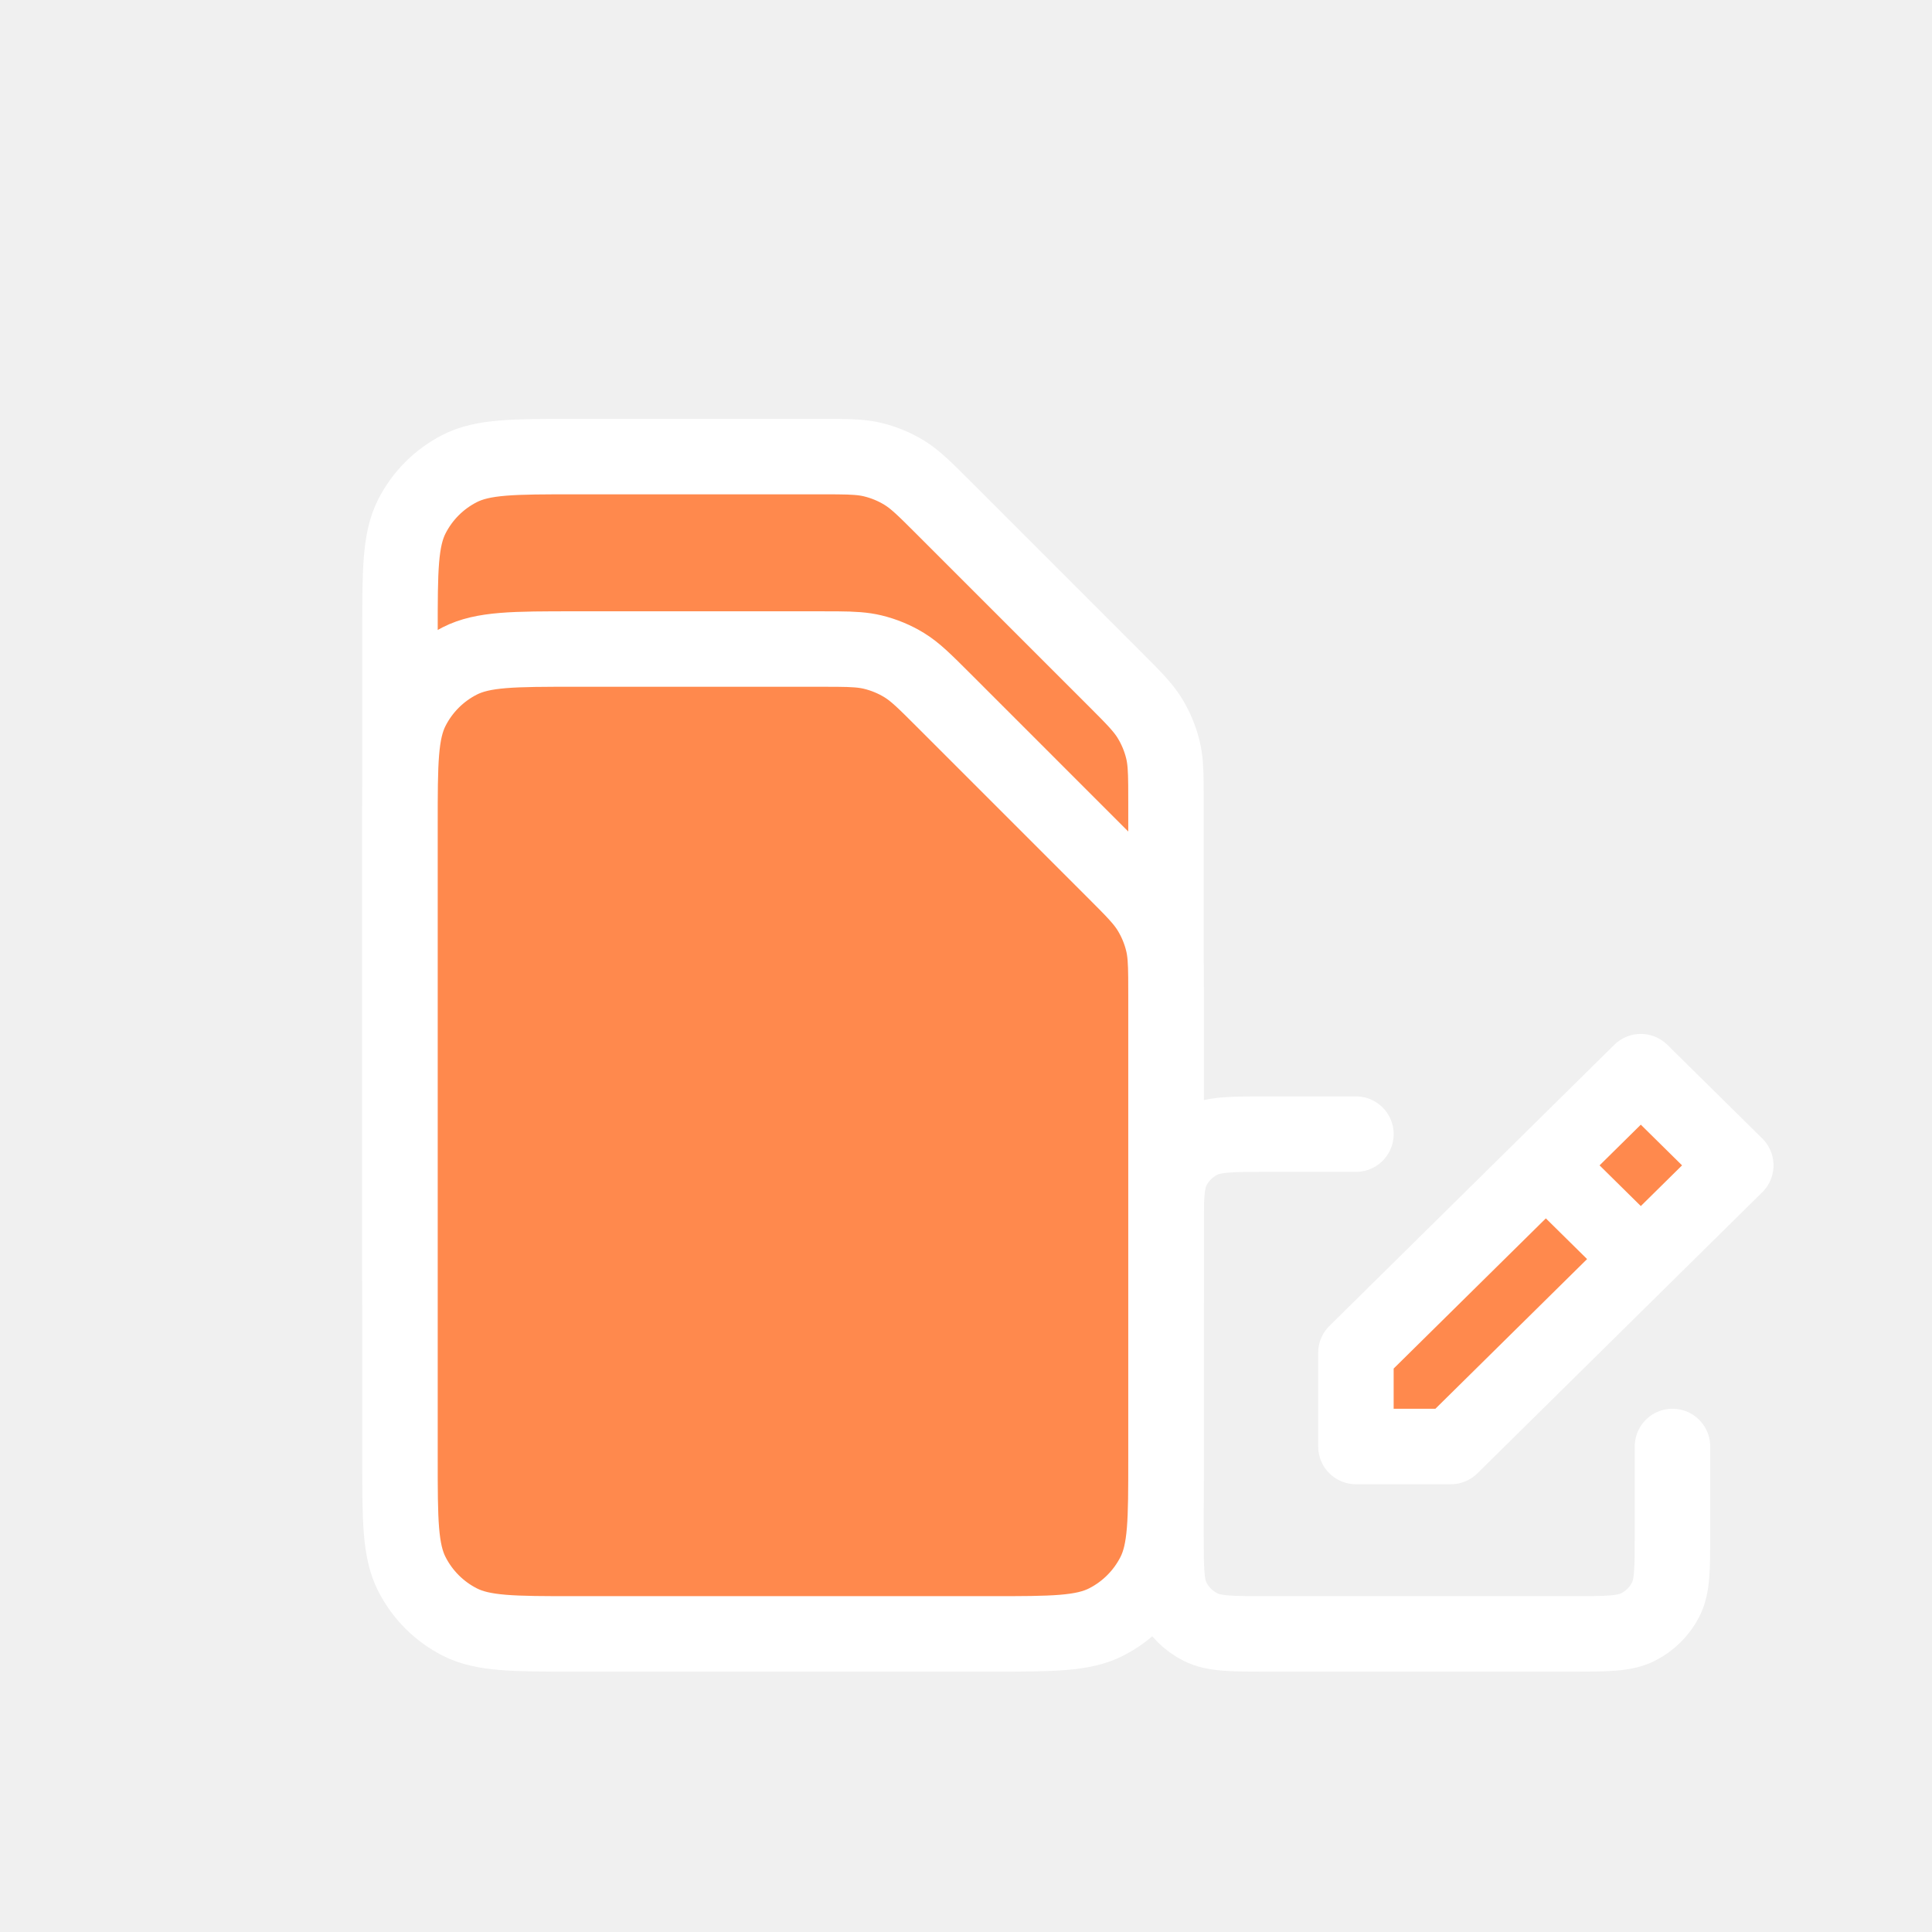
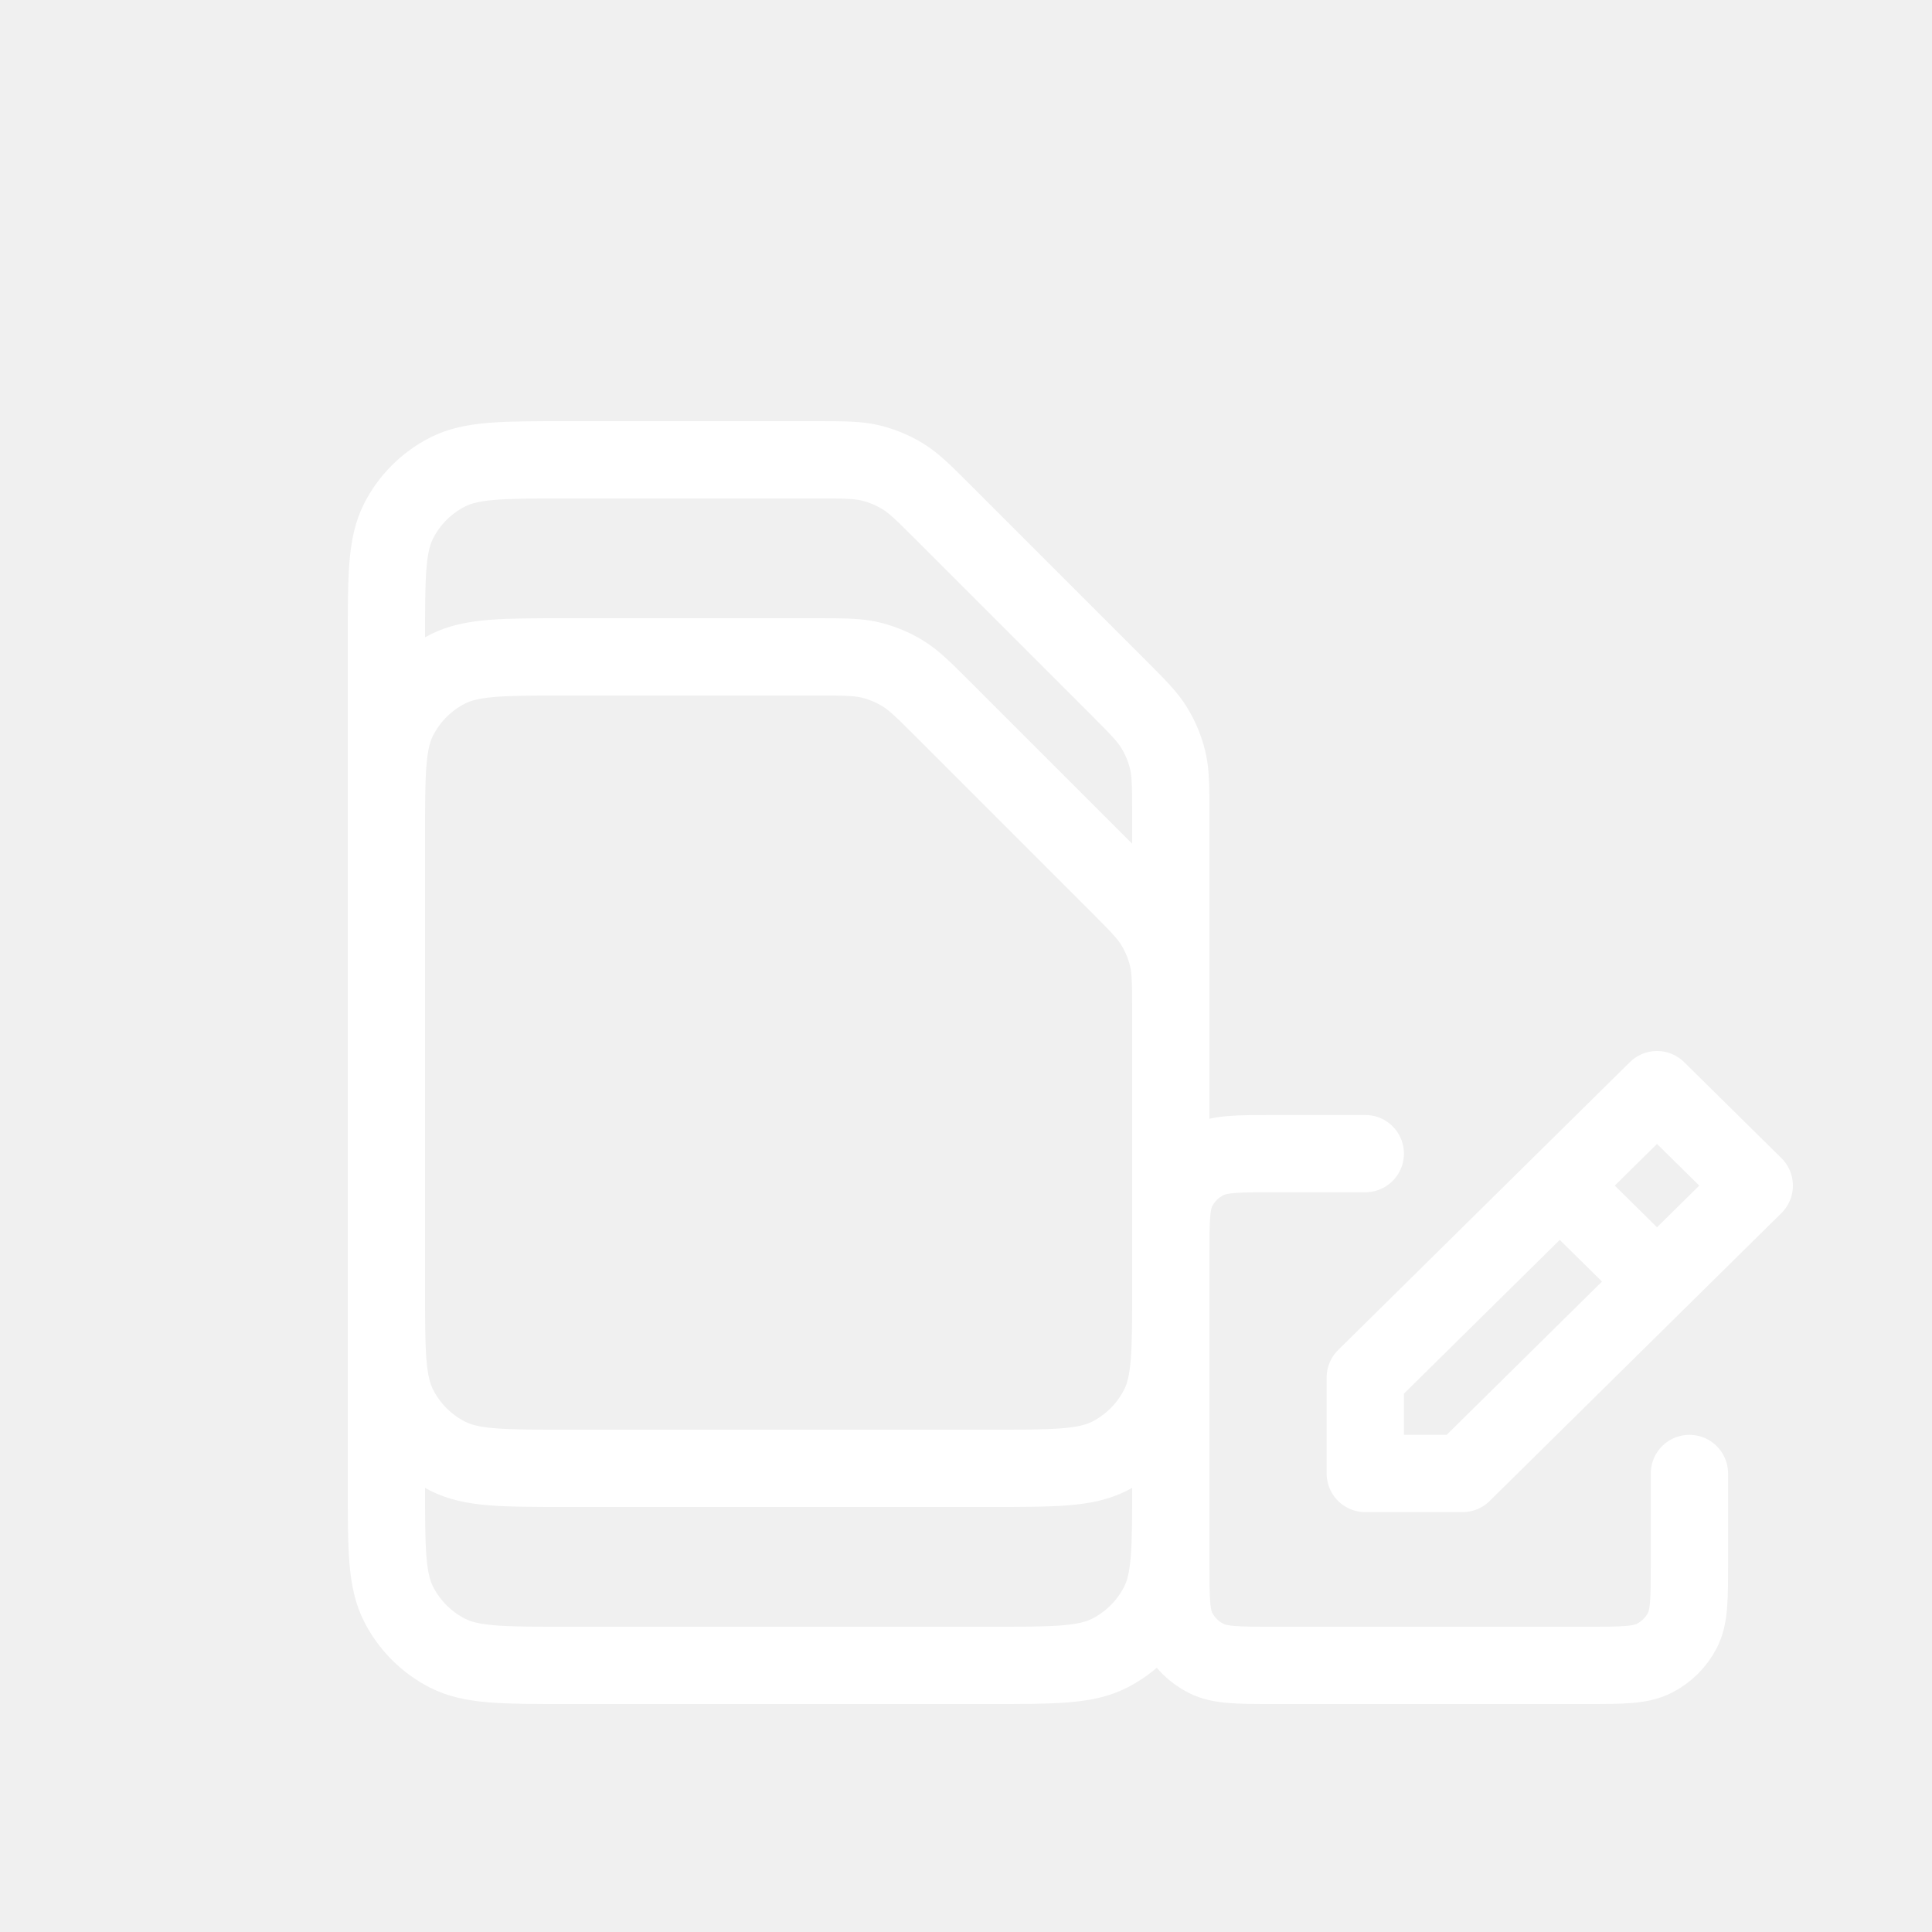
- <svg xmlns="http://www.w3.org/2000/svg" width="512" height="512" viewBox="0 0 512 512" fill="none">
-   <path d="M359.333 383.333V358.5L409.667 308.833L434.833 284L460 308.833L434.833 333.667L384.5 383.333H359.333Z" fill="#FF894D" />
-   <path d="M359.335 300.556H335.846C326.45 300.556 321.748 300.556 318.159 302.36C315.002 303.947 312.437 306.478 310.829 309.593C309 313.135 309 317.774 309 327.046V406.513C309 415.785 309 420.418 310.829 423.96C312.437 427.075 315.002 429.61 318.159 431.197C321.744 433 326.44 433 335.819 433H416.404C425.782 433 430.471 433 434.056 431.197C437.213 429.61 439.787 427.072 441.395 423.957C443.222 420.419 443.222 415.791 443.222 406.537V383.333M409.667 308.833L359.333 358.5V383.333H384.5L434.833 333.667M409.667 308.833L434.833 284L460 308.833L434.833 333.667M409.667 308.833L434.833 333.667" stroke="white" stroke-width="20" stroke-linecap="round" stroke-linejoin="round" />
-   <path d="M250.094 134.594L295.413 179.913C300.429 184.929 302.923 187.43 304.716 190.356C306.306 192.951 307.482 195.78 308.193 198.739C308.793 201.24 308.948 203.861 308.986 208C308.998 209.385 309 210.944 309 212.722V335.652C309 351.862 309 359.967 305.842 366.164C303.062 371.621 298.614 376.062 293.157 378.842C286.96 382 278.855 382 262.645 382L152.356 382C136.146 382 128.028 382 121.831 378.842C116.374 376.062 111.941 371.621 109.161 366.164C106 359.961 106 351.844 106 335.603V167.403C106 151.161 106 143.034 109.161 136.831C111.941 131.374 116.374 126.941 121.831 124.161C128.034 121 136.161 121 152.403 121H217.283C219.062 121 220.62 121 222.005 121.013C226.145 121.05 228.753 121.204 231.254 121.804C234.213 122.515 237.049 123.686 239.644 125.276C242.569 127.069 245.081 129.581 250.094 134.594L250.094 134.594Z" fill="#FF894D" stroke="white" stroke-width="20" stroke-linecap="round" stroke-linejoin="round" />
-   <path d="M250.094 185.594L295.413 230.913C300.429 235.929 302.923 238.43 304.716 241.356C306.306 243.951 307.482 246.78 308.193 249.739C308.793 252.24 308.948 254.861 308.986 259C308.998 260.385 309 261.944 309 263.722V386.652C309 402.862 309 410.967 305.842 417.164C303.062 422.621 298.614 427.062 293.157 429.842C286.96 433 278.855 433 262.645 433L152.356 433C136.146 433 128.028 433 121.831 429.842C116.374 427.062 111.941 422.621 109.161 417.164C106 410.961 106 402.844 106 386.603V218.403C106 202.161 106 194.034 109.161 187.831C111.941 182.374 116.374 177.941 121.831 175.161C128.034 172 136.161 172 152.403 172H217.283C219.062 172 220.62 172 222.005 172.013C226.145 172.05 228.753 172.204 231.254 172.804C234.213 173.515 237.049 174.686 239.644 176.276C242.569 178.069 245.081 180.581 250.094 185.594L250.094 185.594Z" fill="#FF894D" stroke="white" stroke-width="20" stroke-linecap="round" stroke-linejoin="round" />
+ <svg xmlns="http://www.w3.org/2000/svg" width="500" height="500" viewBox="0 0 500 500" fill="none">
+   <path d="M353.335 298.556H329.846C320.45 298.556 315.748 298.556 312.159 300.36C309.002 301.947 306.437 304.478 304.829 307.593C303 311.135 303 315.774 303 325.046V404.513C303 413.785 303 418.418 304.829 421.96C306.437 425.075 309.002 427.61 312.159 429.197C315.744 431 320.44 431 329.819 431H410.404C419.782 431 424.471 431 428.056 429.197C431.213 427.61 433.787 425.072 435.395 421.957C437.222 418.419 437.222 413.791 437.222 404.537V381.333M403.667 306.833L353.333 356.5V381.333H378.5L428.833 331.667M403.667 306.833L428.833 282L454 306.833L428.833 331.667M403.667 306.833L428.833 331.667" stroke="white" stroke-width="20" stroke-linecap="round" stroke-linejoin="round" />
+   <path d="M244.094 132.594L289.413 177.913C294.429 182.929 296.923 185.43 298.716 188.356C300.306 190.951 301.482 193.78 302.193 196.739C302.793 199.24 302.948 201.861 302.986 206C302.998 207.385 303 208.944 303 210.722V333.652C303 349.862 303 357.967 299.842 364.164C297.062 369.621 292.614 374.062 287.157 376.842C280.96 380 272.855 380 256.645 380L146.356 380C130.146 380 122.028 380 115.831 376.842C110.374 374.062 105.941 369.621 103.161 364.164C100 357.961 100 349.844 100 333.603V165.403C100 149.161 100 141.034 103.161 134.831C105.941 129.374 110.374 124.941 115.831 122.161C122.034 119 130.161 119 146.403 119H211.283C213.062 119 214.62 119 216.005 119.013C220.145 119.05 222.753 119.204 225.254 119.804C228.213 120.515 231.049 121.686 233.644 123.276C236.569 125.069 239.081 127.581 244.094 132.594L244.094 132.594Z" stroke="white" stroke-width="20" stroke-linecap="round" stroke-linejoin="round" />
+   <path d="M244.094 183.594L289.413 228.913C294.429 233.929 296.923 236.43 298.716 239.356C300.306 241.951 301.482 244.78 302.193 247.739C302.793 250.24 302.948 252.861 302.986 257C302.998 258.385 303 259.944 303 261.722V384.652C303 400.862 303 408.967 299.842 415.164C297.062 420.621 292.614 425.062 287.157 427.842C280.96 431 272.855 431 256.645 431L146.356 431C130.146 431 122.028 431 115.831 427.842C110.374 425.062 105.941 420.621 103.161 415.164C100 408.961 100 400.844 100 384.603V216.403C100 200.161 100 192.034 103.161 185.831C105.941 180.374 110.374 175.941 115.831 173.161C122.034 170 130.161 170 146.403 170H211.283C213.062 170 214.62 170 216.005 170.013C220.145 170.05 222.753 170.204 225.254 170.804C228.213 171.515 231.049 172.686 233.644 174.276C236.569 176.069 239.081 178.581 244.094 183.594L244.094 183.594Z" stroke="white" stroke-width="20" stroke-linecap="round" stroke-linejoin="round" />
</svg>
